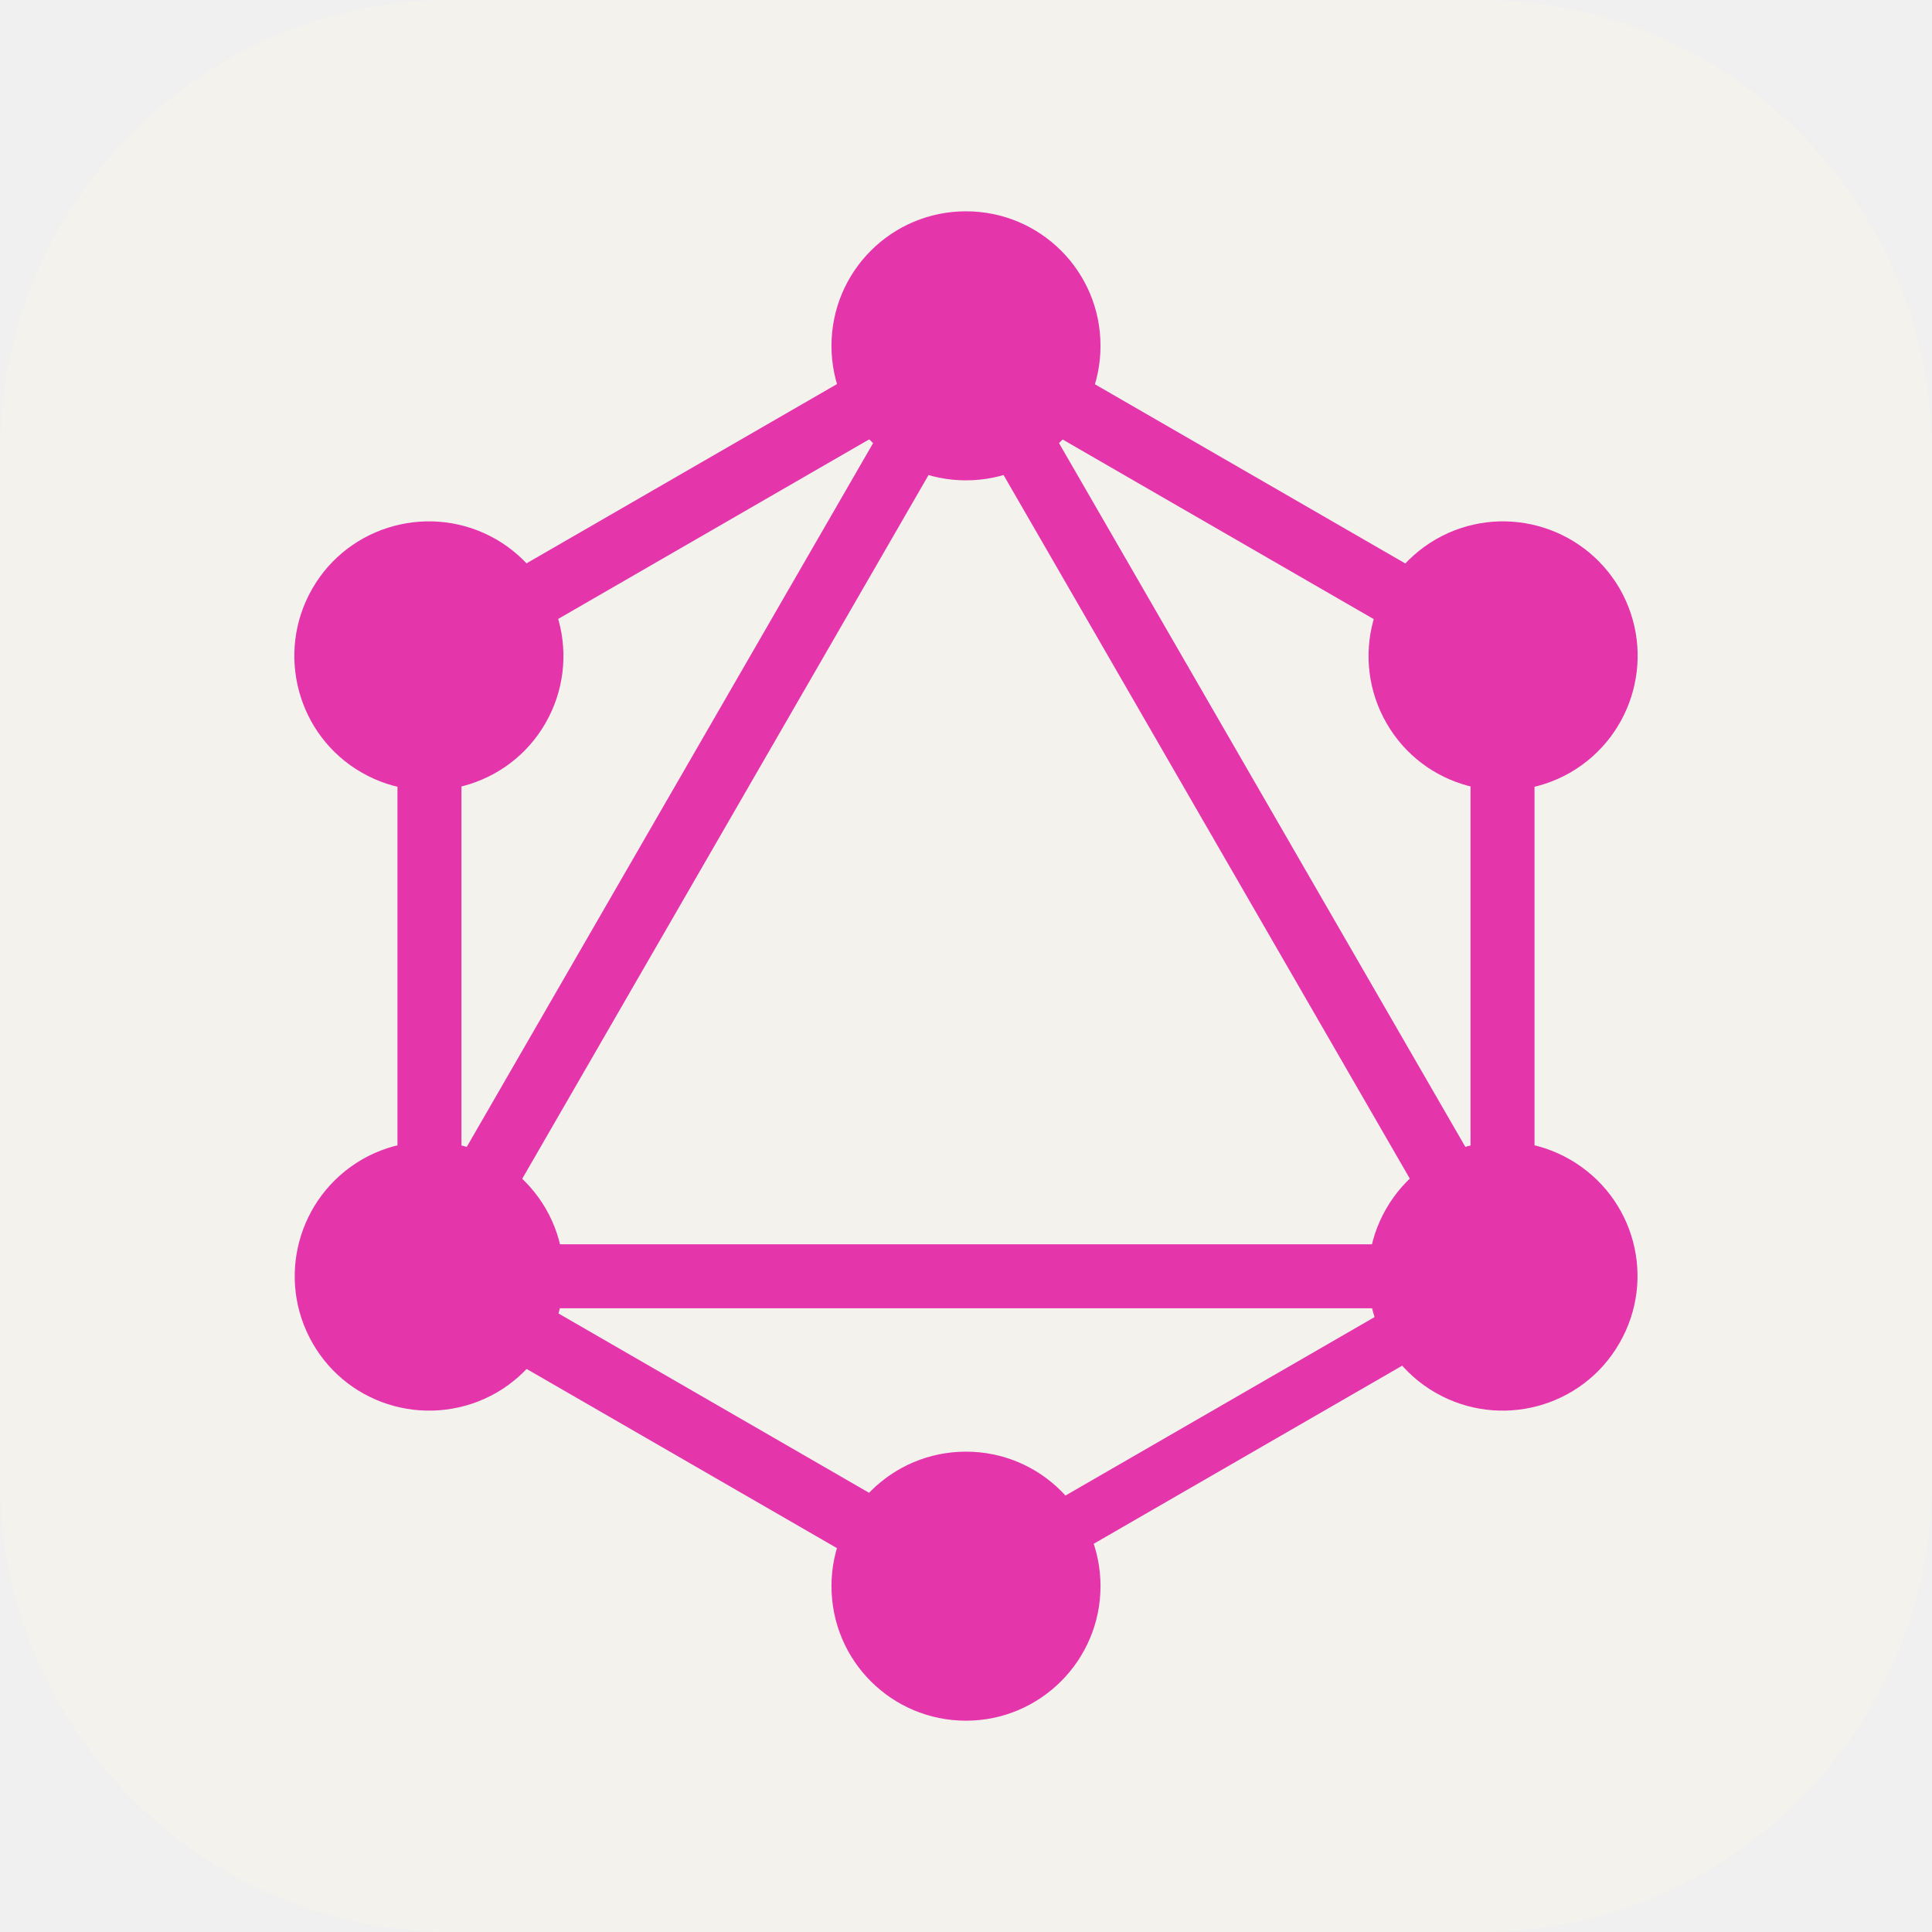
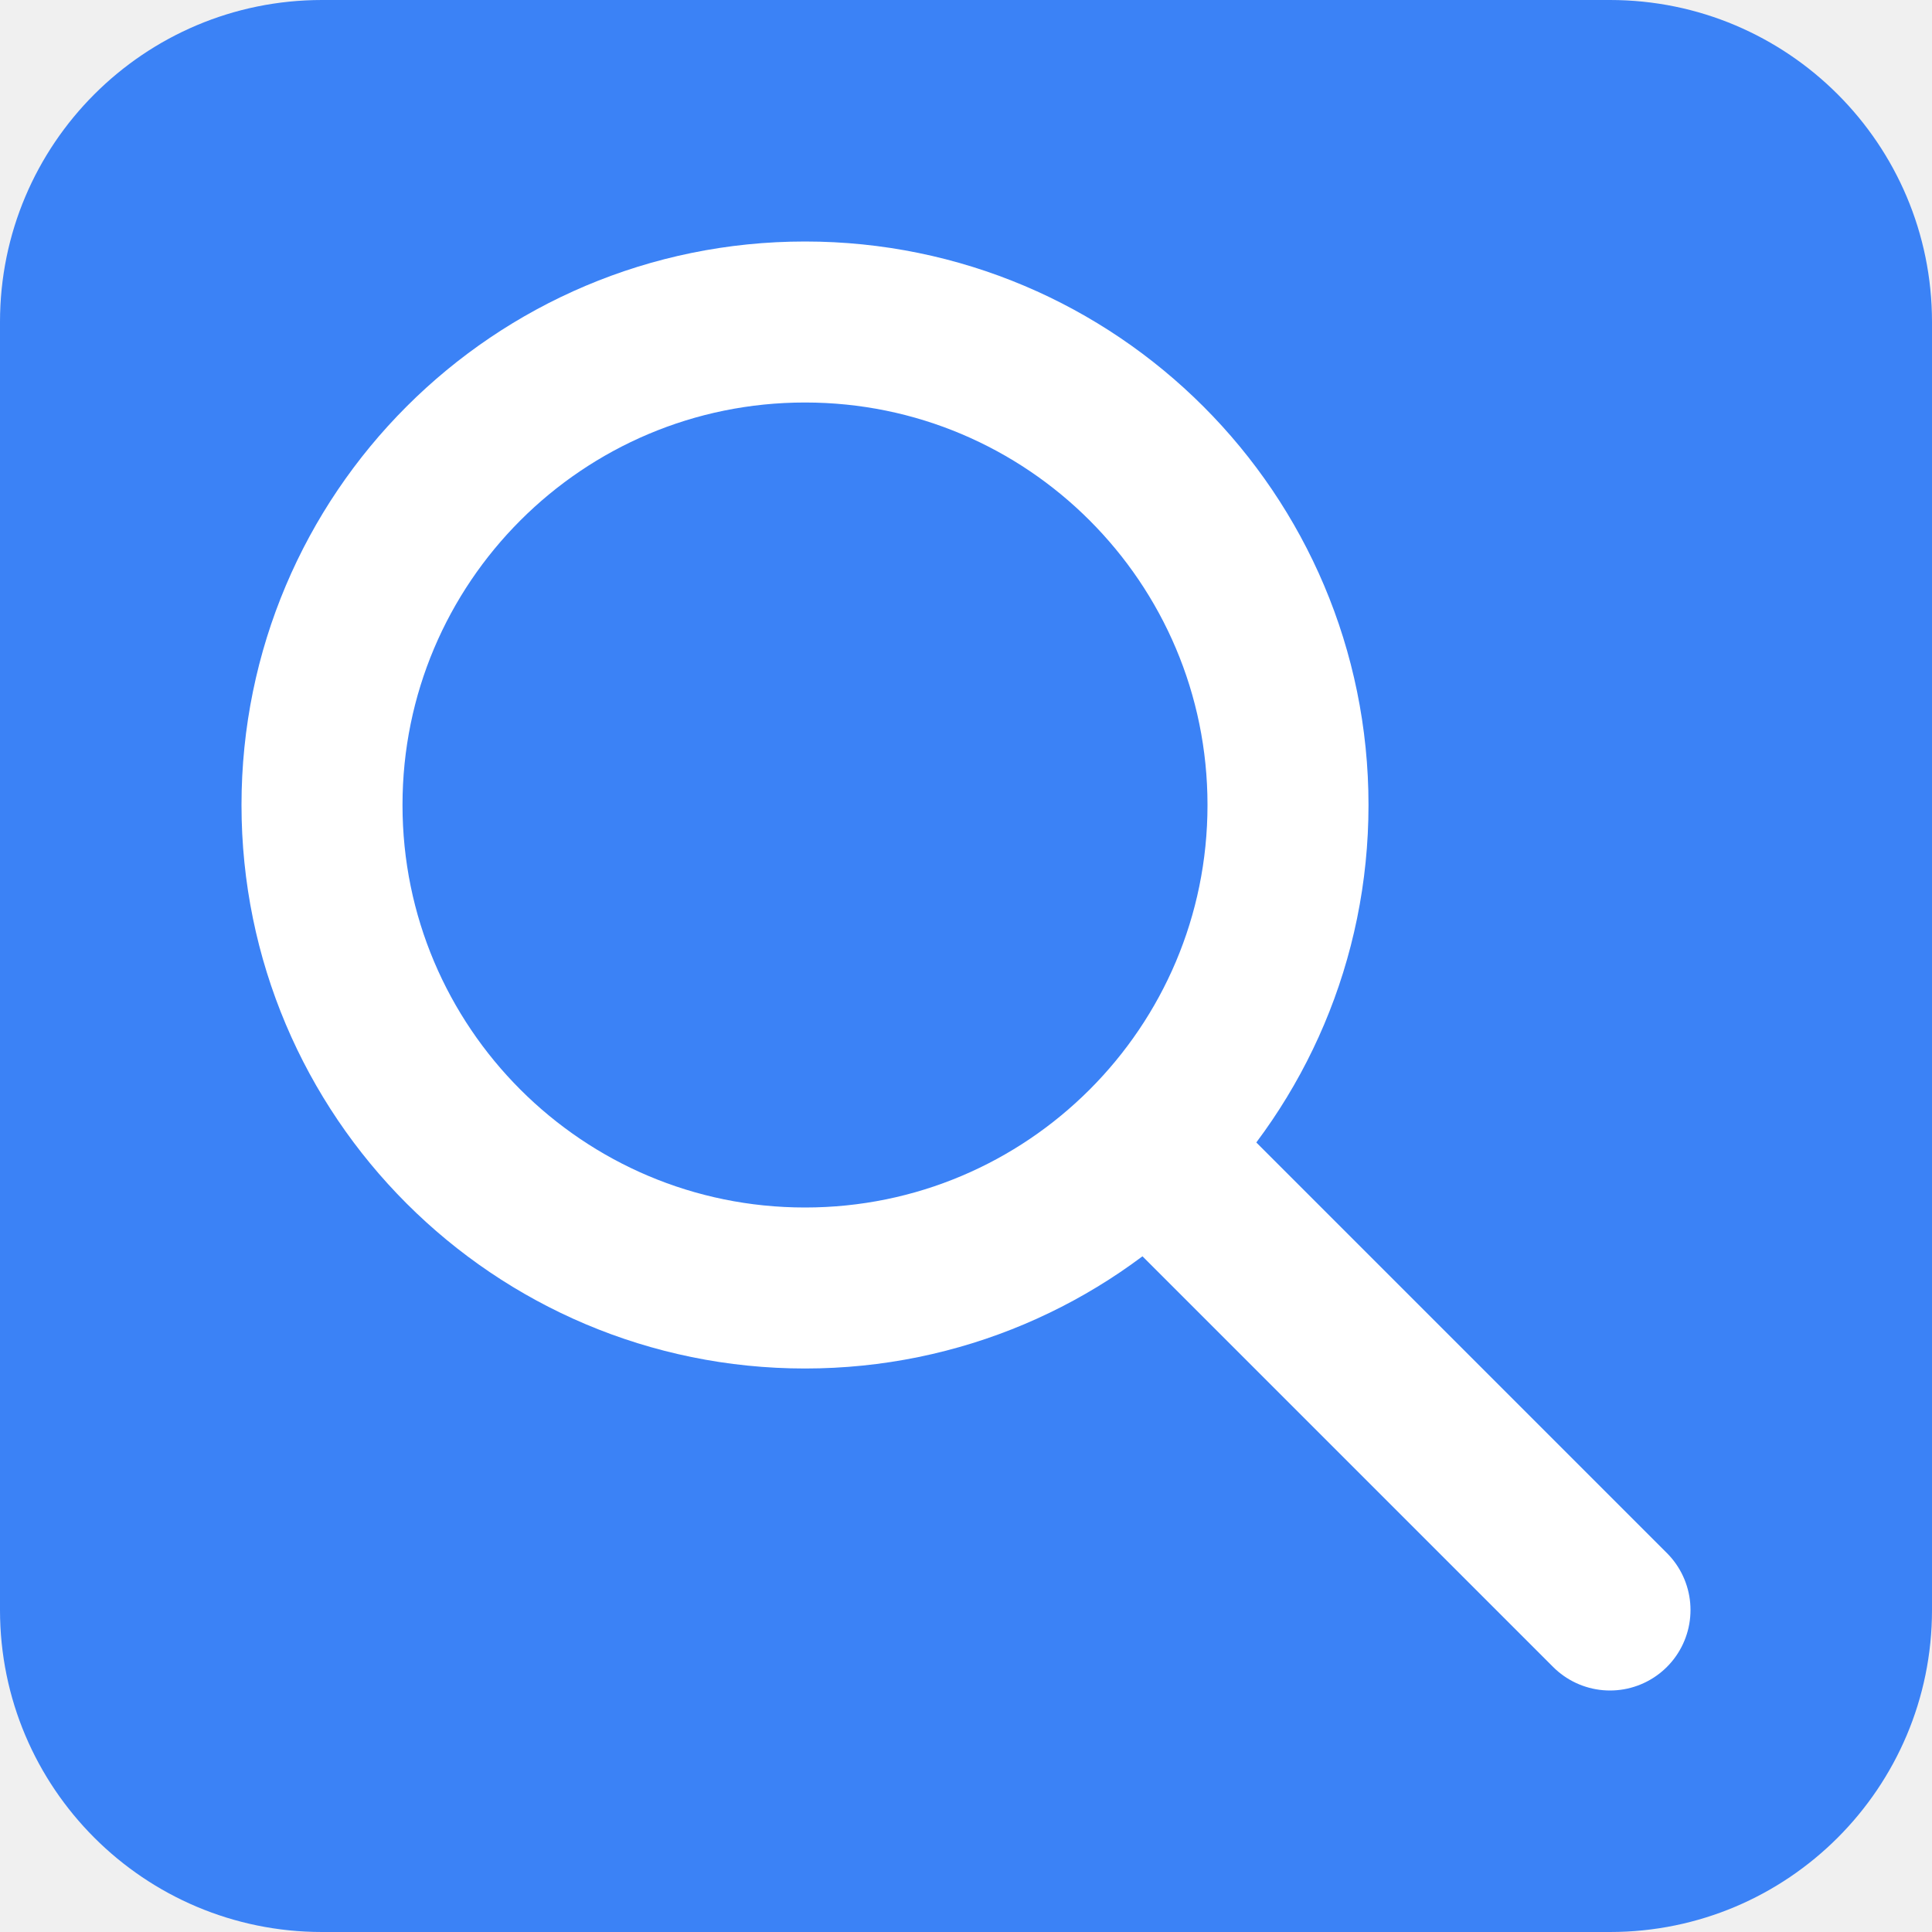
- <svg xmlns="http://www.w3.org/2000/svg" width="256" height="256" fill="none" viewBox="0 0 256 256">
-   <rect width="256" height="256" fill="#F4F2ED" rx="60" />
-   <path fill="#E535AB" d="M47.862 176.192L55.204 180.431L136.997 38.766L129.655 34.527L47.862 176.192Z" />
-   <path fill="#E535AB" d="M209.766 164.875H46.181V173.353H209.766V164.875Z" />
-   <path fill="#E535AB" d="M49.418 169.637L131.241 216.879L135.48 209.537L53.657 162.295L49.418 169.637Z" />
-   <path fill="#E535AB" d="M120.498 46.512L202.321 93.754L206.56 86.412L124.737 39.17L120.498 46.512Z" />
-   <path fill="#E535AB" d="M49.44 86.38L53.679 93.722L135.503 46.48L131.264 39.138L49.44 86.38Z" />
-   <path fill="#E535AB" d="M119.019 38.767L200.812 180.432L208.154 176.193L126.361 34.529L119.019 38.767Z" />
-   <path fill="#E535AB" d="M61.145 80.758H52.667V175.242H61.145V80.758Z" />
-   <path fill="#E535AB" d="M203.331 80.758H194.853V175.242H203.331V80.758Z" />
-   <path fill="#E535AB" d="M126.095 206.877L129.798 213.291L200.962 172.203L197.259 165.79L126.095 206.877Z" />
-   <path fill="#E535AB" d="M214.567 178C209.664 186.529 198.734 189.44 190.205 184.537C181.676 179.634 178.765 168.705 183.668 160.176C188.571 151.646 199.501 148.735 208.03 153.638C216.61 158.592 219.521 169.471 214.567 178Z" />
-   <path fill="#E535AB" d="M72.279 95.824C67.376 104.353 56.446 107.265 47.917 102.362C39.388 97.459 36.477 86.529 41.38 78C46.283 69.471 57.212 66.56 65.742 71.463C74.271 76.417 77.182 87.295 72.279 95.824Z" />
-   <path fill="#E535AB" d="M41.431 178C36.528 169.471 39.439 158.592 47.968 153.638C56.497 148.735 67.376 151.646 72.33 160.176C77.233 168.705 74.322 179.583 65.793 184.537C57.212 189.44 46.334 186.529 41.431 178Z" />
-   <path fill="#E535AB" d="M183.719 95.824C178.816 87.295 181.727 76.417 190.256 71.463C198.785 66.56 209.664 69.471 214.618 78C219.521 86.529 216.61 97.408 208.08 102.362C199.551 107.265 188.622 104.353 183.719 95.824Z" />
-   <path fill="#E535AB" d="M127.999 228C118.142 228 110.175 220.033 110.175 210.176C110.175 200.319 118.142 192.351 127.999 192.351C137.856 192.351 145.823 200.319 145.823 210.176C145.823 219.982 137.856 228 127.999 228Z" />
-   <path fill="#E535AB" d="M127.999 63.649C118.142 63.649 110.175 55.681 110.175 45.824C110.175 35.967 118.142 28 127.999 28C137.856 28 145.823 35.967 145.823 45.824C145.823 55.681 137.856 63.649 127.999 63.649Z" />
+ <svg xmlns="http://www.w3.org/2000/svg" viewBox="0 0 24 24" width="256" height="256">
+   <rect width="24" height="24" rx="4" fill="#3B82F6" />
+   <circle cx="10" cy="10" r="6" fill="none" stroke="#FFFFFF" stroke-width="2" />
+   <line x1="14.5" y1="14.5" x2="20" y2="20" stroke="#FFFFFF" stroke-width="2" stroke-linecap="round" />
</svg>
